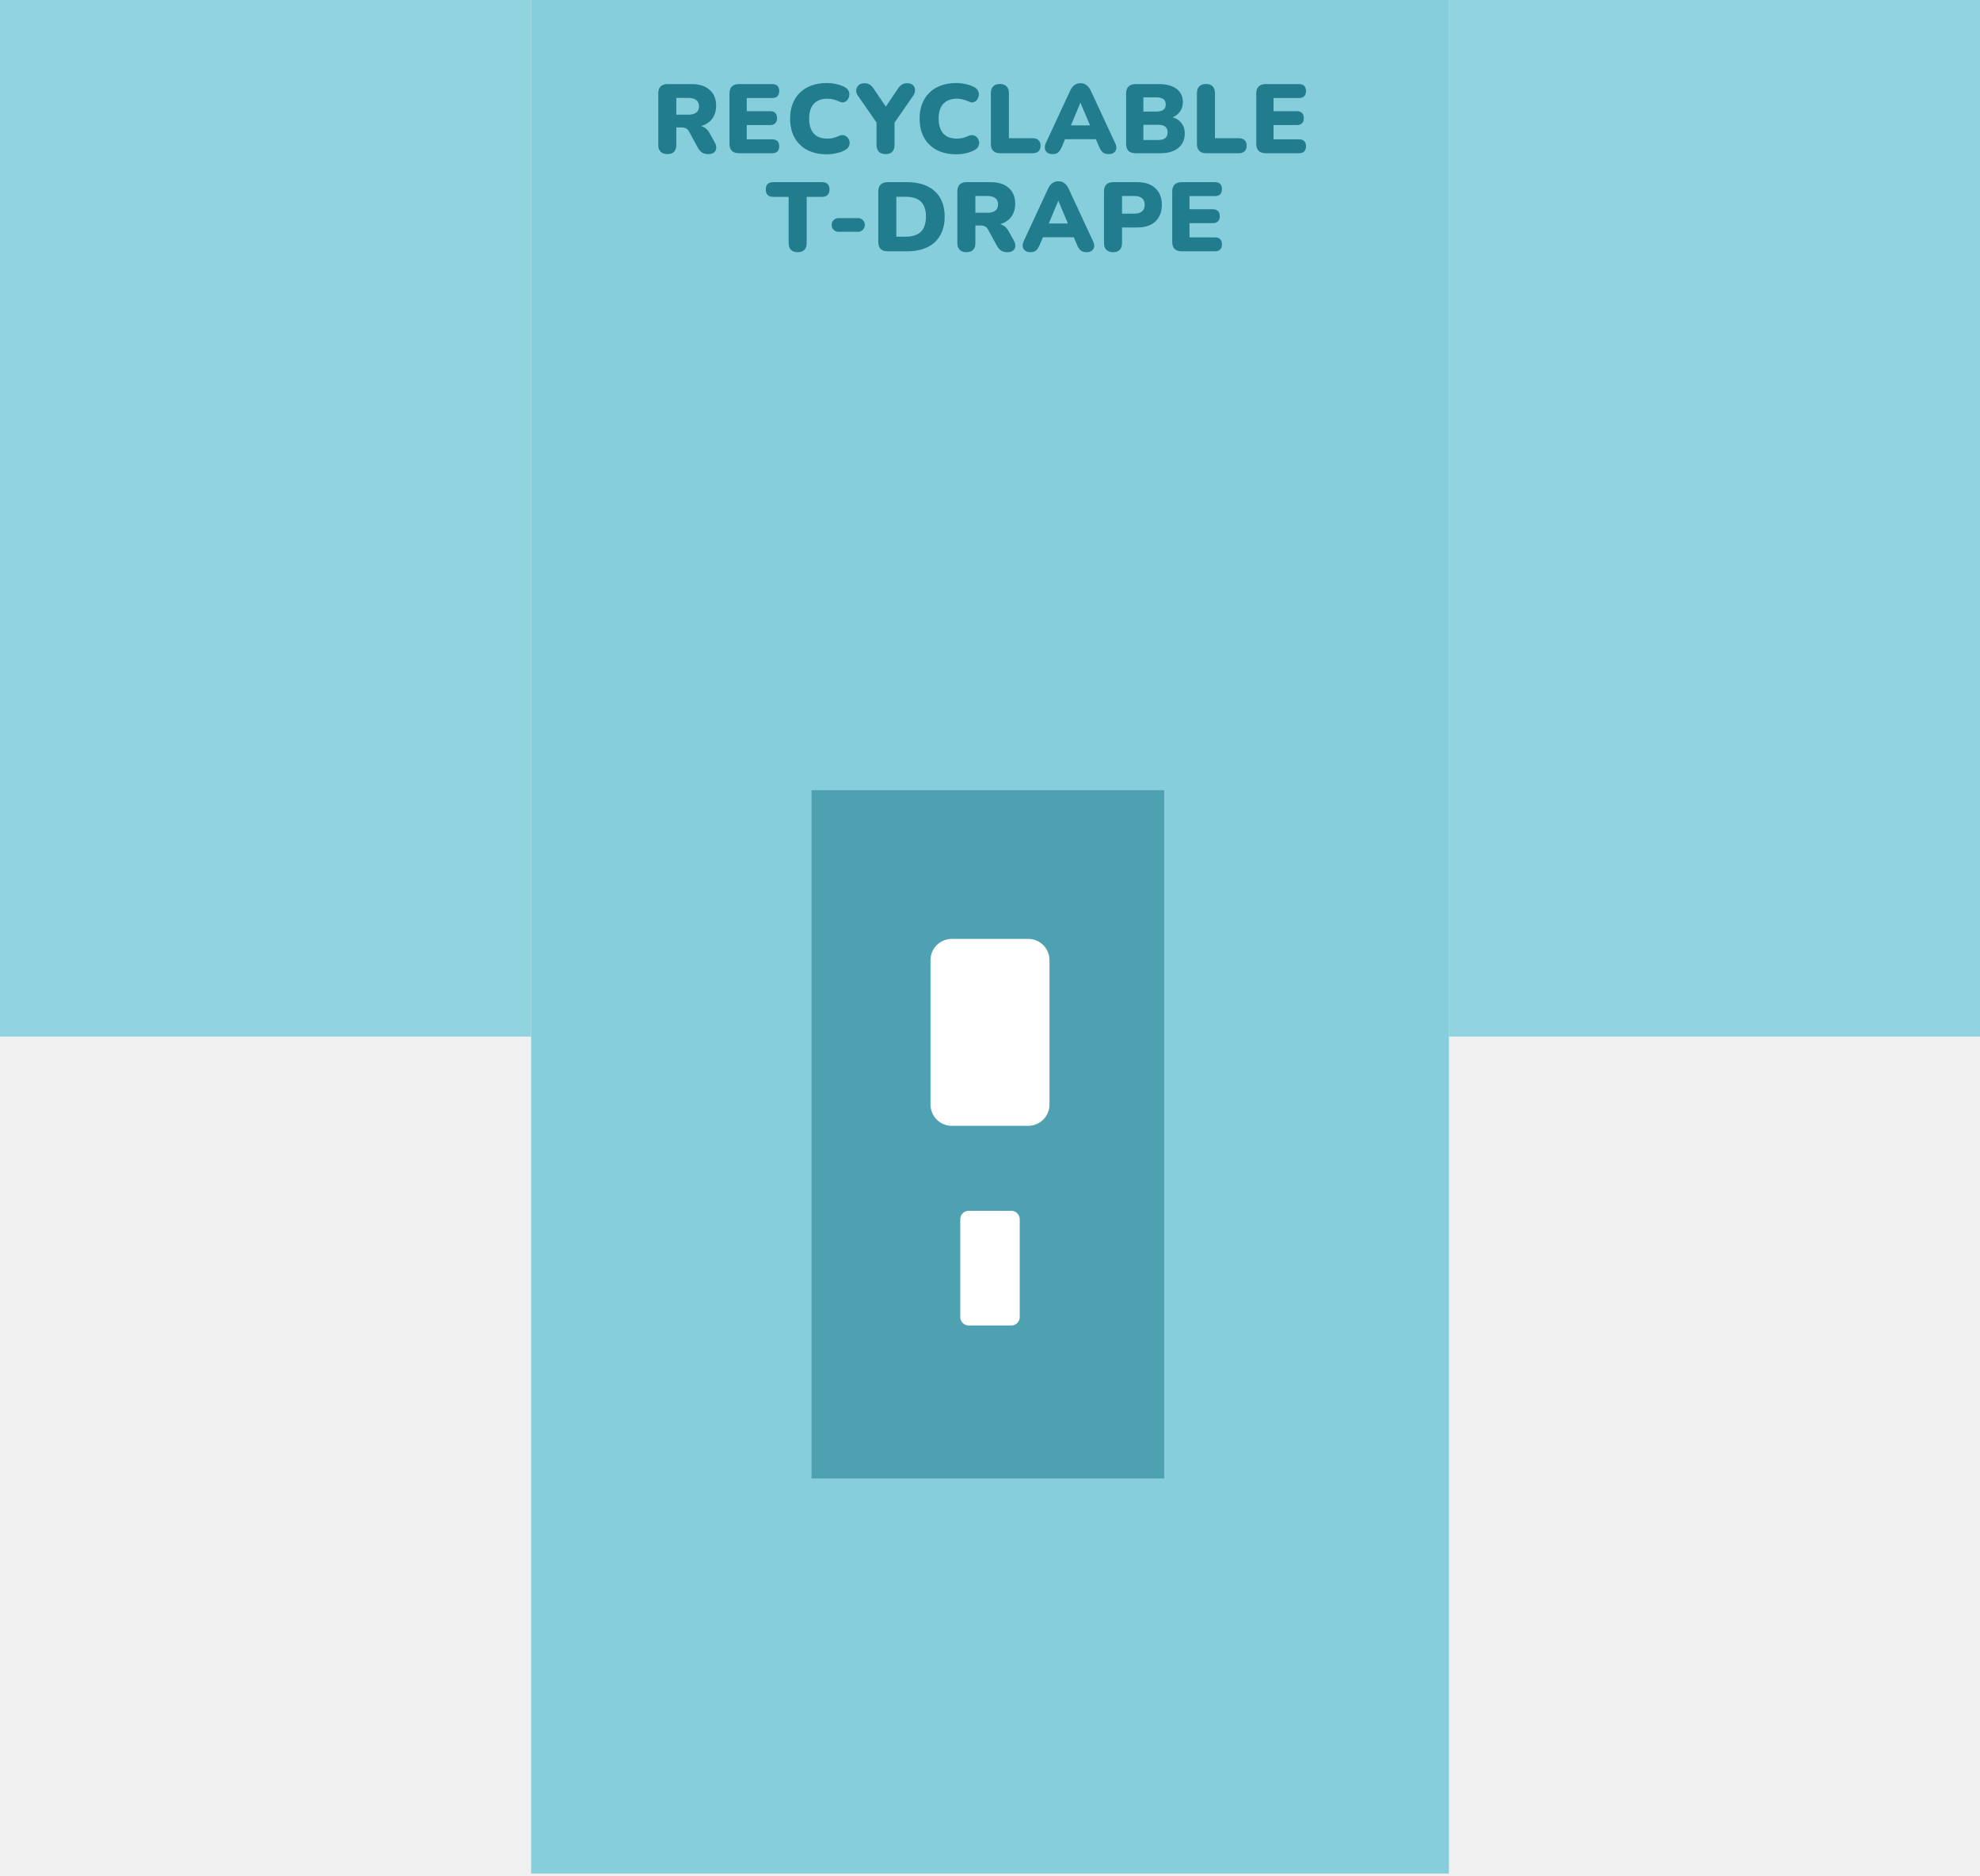
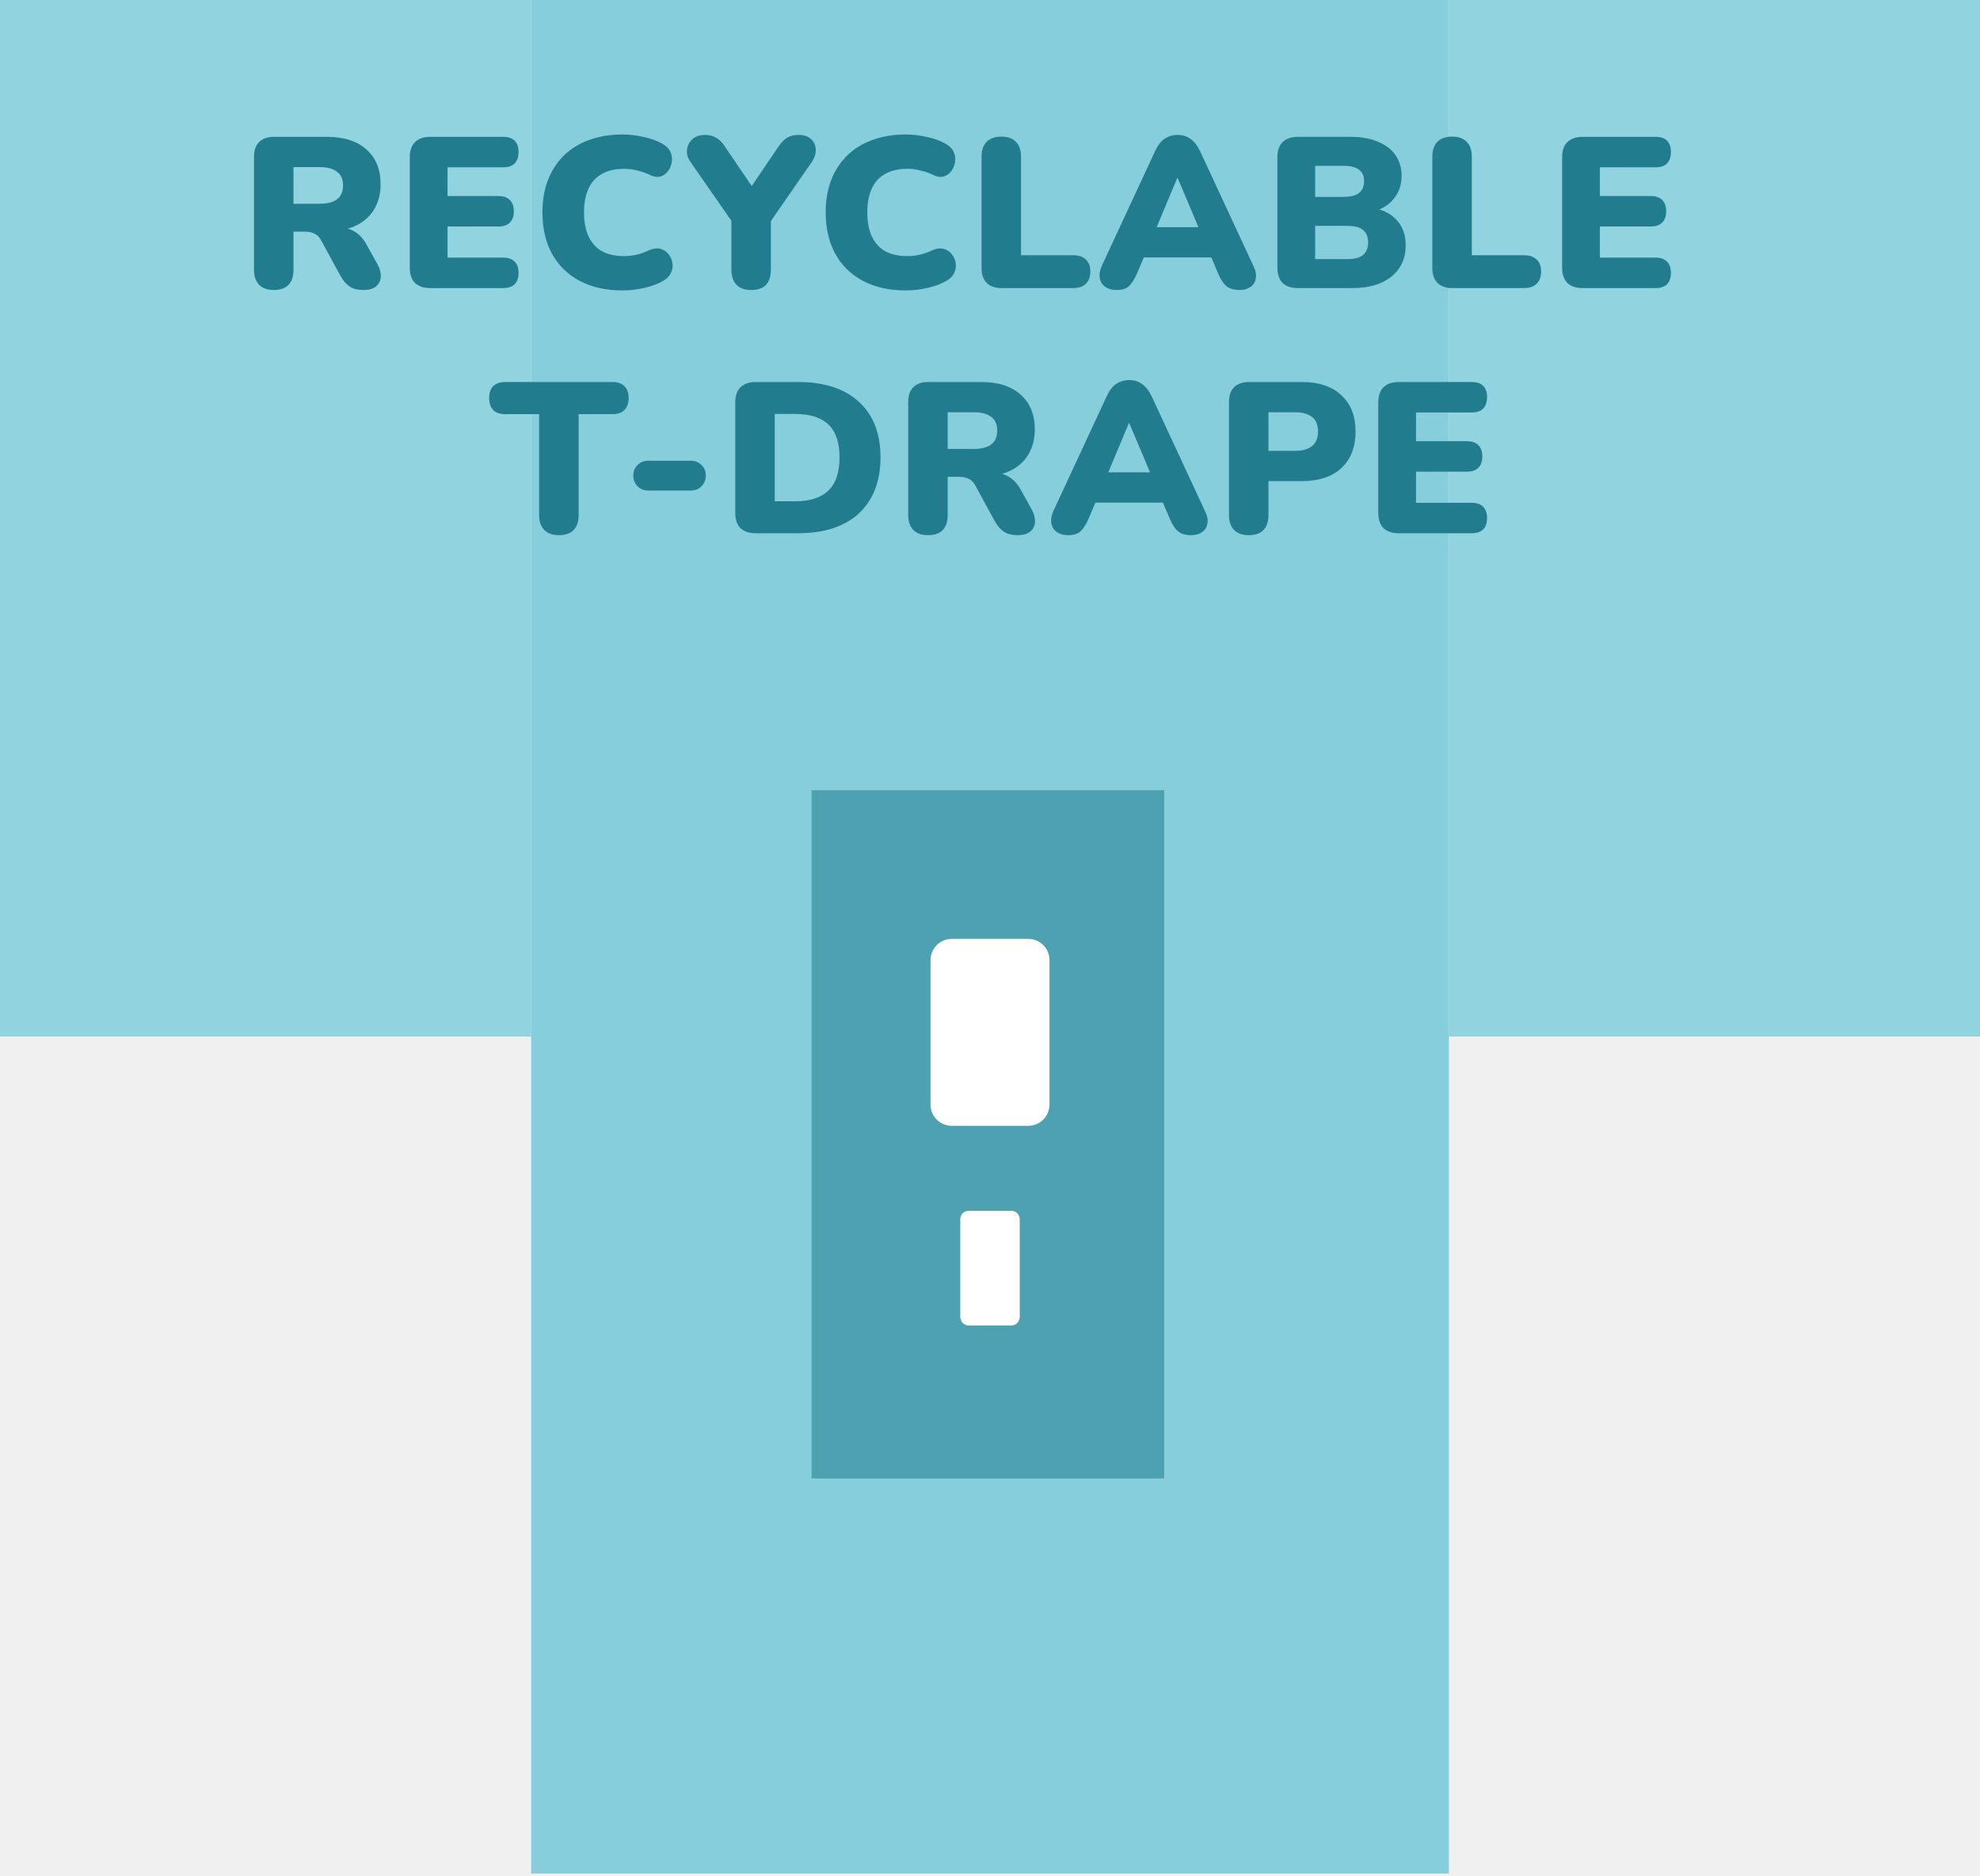
<svg xmlns="http://www.w3.org/2000/svg" width="323" height="306" viewBox="0 0 323 306" fill="none">
  <rect width="86.642" height="169.124" fill="#92D3E0" />
  <rect x="236.358" width="86.642" height="169.124" fill="#92D3E0" />
  <rect x="86.642" width="149.717" height="305.672" fill="#86CEDB" />
  <rect x="132.388" y="128.923" width="57.53" height="112.288" fill="#4EA1B1" />
  <rect x="151.796" y="153.182" width="19.408" height="30.498" rx="3.466" fill="white" />
  <rect x="156.648" y="197.543" width="9.704" height="18.715" rx="1.386" fill="white" />
-   <path d="M108.857 25.144C108.388 25.144 108.025 25.016 107.769 24.76C107.513 24.493 107.385 24.125 107.385 23.656V15.208C107.385 14.728 107.513 14.36 107.769 14.104C108.036 13.848 108.404 13.72 108.873 13.72H112.809C114.089 13.72 115.076 14.035 115.769 14.664C116.473 15.283 116.825 16.147 116.825 17.256C116.825 17.971 116.665 18.595 116.345 19.128C116.036 19.651 115.582 20.056 114.985 20.344C114.398 20.621 113.673 20.76 112.809 20.76L112.937 20.472H113.705C114.164 20.472 114.569 20.584 114.921 20.808C115.273 21.021 115.566 21.352 115.801 21.8L116.601 23.24C116.772 23.549 116.852 23.853 116.841 24.152C116.83 24.44 116.713 24.68 116.489 24.872C116.276 25.053 115.961 25.144 115.545 25.144C115.129 25.144 114.788 25.059 114.521 24.888C114.265 24.717 114.036 24.451 113.833 24.088L112.377 21.416C112.249 21.181 112.084 21.021 111.881 20.936C111.689 20.84 111.465 20.792 111.209 20.792H110.329V23.656C110.329 24.125 110.206 24.493 109.961 24.76C109.716 25.016 109.348 25.144 108.857 25.144ZM110.329 18.712H112.281C112.846 18.712 113.278 18.6 113.577 18.376C113.876 18.152 114.025 17.805 114.025 17.336C114.025 16.888 113.876 16.552 113.577 16.328C113.278 16.093 112.846 15.976 112.281 15.976H110.329V18.712ZM120.538 25C120.036 25 119.652 24.872 119.386 24.616C119.13 24.349 119.002 23.971 119.002 23.48V15.24C119.002 14.749 119.13 14.376 119.386 14.12C119.652 13.853 120.036 13.72 120.538 13.72H125.962C126.346 13.72 126.634 13.816 126.826 14.008C127.018 14.2 127.114 14.477 127.114 14.84C127.114 15.213 127.018 15.501 126.826 15.704C126.634 15.896 126.346 15.992 125.962 15.992H121.818V18.136H125.61C125.983 18.136 126.266 18.232 126.458 18.424C126.66 18.616 126.762 18.899 126.762 19.272C126.762 19.645 126.66 19.928 126.458 20.12C126.266 20.312 125.983 20.408 125.61 20.408H121.818V22.728H125.962C126.346 22.728 126.634 22.829 126.826 23.032C127.018 23.224 127.114 23.501 127.114 23.864C127.114 24.237 127.018 24.52 126.826 24.712C126.634 24.904 126.346 25 125.962 25H120.538ZM134.877 25.176C133.629 25.176 132.557 24.936 131.661 24.456C130.765 23.976 130.077 23.299 129.597 22.424C129.128 21.549 128.893 20.525 128.893 19.352C128.893 18.477 129.027 17.683 129.293 16.968C129.571 16.253 129.965 15.64 130.477 15.128C131 14.616 131.629 14.227 132.365 13.96C133.112 13.683 133.949 13.544 134.877 13.544C135.368 13.544 135.875 13.603 136.397 13.72C136.931 13.827 137.4 13.992 137.805 14.216C138.104 14.376 138.312 14.579 138.429 14.824C138.547 15.069 138.584 15.32 138.541 15.576C138.509 15.832 138.419 16.061 138.269 16.264C138.12 16.467 137.928 16.605 137.693 16.68C137.459 16.744 137.203 16.707 136.925 16.568C136.605 16.419 136.285 16.307 135.965 16.232C135.656 16.147 135.331 16.104 134.989 16.104C134.328 16.104 133.773 16.232 133.325 16.488C132.888 16.733 132.557 17.096 132.333 17.576C132.109 18.056 131.997 18.648 131.997 19.352C131.997 20.056 132.109 20.653 132.333 21.144C132.557 21.624 132.888 21.992 133.325 22.248C133.773 22.493 134.328 22.616 134.989 22.616C135.267 22.616 135.565 22.584 135.885 22.52C136.205 22.445 136.52 22.333 136.829 22.184C137.149 22.045 137.432 22.008 137.677 22.072C137.933 22.136 138.136 22.264 138.285 22.456C138.445 22.648 138.547 22.872 138.589 23.128C138.632 23.373 138.595 23.619 138.477 23.864C138.371 24.109 138.179 24.307 137.901 24.456C137.528 24.68 137.064 24.856 136.509 24.984C135.965 25.112 135.421 25.176 134.877 25.176ZM144.457 25.144C143.988 25.144 143.625 25.016 143.369 24.76C143.113 24.493 142.985 24.115 142.985 23.624V19.24L143.593 20.856L139.913 15.56C139.732 15.304 139.652 15.021 139.673 14.712C139.705 14.392 139.833 14.125 140.057 13.912C140.292 13.688 140.623 13.576 141.049 13.576C141.348 13.576 141.62 13.651 141.865 13.8C142.111 13.939 142.34 14.179 142.553 14.52L144.793 17.816H144.217L146.457 14.504C146.681 14.163 146.911 13.923 147.145 13.784C147.38 13.645 147.657 13.576 147.977 13.576C148.383 13.576 148.697 13.677 148.921 13.88C149.145 14.083 149.263 14.339 149.273 14.648C149.295 14.957 149.199 15.272 148.985 15.592L145.337 20.856L145.929 19.24V23.624C145.929 24.637 145.439 25.144 144.457 25.144ZM156.002 25.176C154.754 25.176 153.682 24.936 152.786 24.456C151.89 23.976 151.202 23.299 150.722 22.424C150.252 21.549 150.018 20.525 150.018 19.352C150.018 18.477 150.151 17.683 150.418 16.968C150.695 16.253 151.09 15.64 151.602 15.128C152.124 14.616 152.754 14.227 153.49 13.96C154.236 13.683 155.074 13.544 156.002 13.544C156.492 13.544 156.999 13.603 157.522 13.72C158.055 13.827 158.524 13.992 158.93 14.216C159.228 14.376 159.436 14.579 159.554 14.824C159.671 15.069 159.708 15.32 159.666 15.576C159.634 15.832 159.543 16.061 159.394 16.264C159.244 16.467 159.052 16.605 158.818 16.68C158.583 16.744 158.327 16.707 158.05 16.568C157.73 16.419 157.41 16.307 157.09 16.232C156.78 16.147 156.455 16.104 156.114 16.104C155.452 16.104 154.898 16.232 154.45 16.488C154.012 16.733 153.682 17.096 153.458 17.576C153.234 18.056 153.122 18.648 153.122 19.352C153.122 20.056 153.234 20.653 153.458 21.144C153.682 21.624 154.012 21.992 154.45 22.248C154.898 22.493 155.452 22.616 156.114 22.616C156.391 22.616 156.69 22.584 157.01 22.52C157.33 22.445 157.644 22.333 157.954 22.184C158.274 22.045 158.556 22.008 158.802 22.072C159.058 22.136 159.26 22.264 159.41 22.456C159.57 22.648 159.671 22.872 159.714 23.128C159.756 23.373 159.719 23.619 159.602 23.864C159.495 24.109 159.303 24.307 159.026 24.456C158.652 24.68 158.188 24.856 157.634 24.984C157.09 25.112 156.546 25.176 156.002 25.176ZM163.129 25C162.66 25 162.292 24.872 162.025 24.616C161.769 24.349 161.641 23.981 161.641 23.512V15.192C161.641 14.712 161.769 14.344 162.025 14.088C162.281 13.832 162.644 13.704 163.113 13.704C163.593 13.704 163.956 13.832 164.201 14.088C164.457 14.344 164.585 14.712 164.585 15.192V22.552H168.489C168.895 22.552 169.204 22.659 169.417 22.872C169.641 23.075 169.753 23.373 169.753 23.768C169.753 24.163 169.641 24.467 169.417 24.68C169.204 24.893 168.895 25 168.489 25H163.129ZM171.708 25.144C171.377 25.144 171.1 25.069 170.876 24.92C170.652 24.76 170.513 24.547 170.46 24.28C170.407 24.003 170.455 23.693 170.604 23.352L174.588 14.776C174.78 14.36 175.015 14.056 175.292 13.864C175.58 13.672 175.905 13.576 176.268 13.576C176.631 13.576 176.945 13.672 177.212 13.864C177.489 14.056 177.729 14.36 177.932 14.776L181.916 23.352C182.087 23.693 182.145 24.003 182.092 24.28C182.049 24.557 181.916 24.771 181.692 24.92C181.479 25.069 181.212 25.144 180.892 25.144C180.465 25.144 180.135 25.048 179.9 24.856C179.676 24.664 179.473 24.355 179.292 23.928L178.428 21.896L179.548 22.712H172.956L174.092 21.896L173.228 23.928C173.036 24.355 172.839 24.664 172.636 24.856C172.433 25.048 172.124 25.144 171.708 25.144ZM176.236 16.792L174.38 21.224L173.932 20.456H178.588L178.14 21.224L176.268 16.792H176.236ZM185.239 25C184.738 25 184.354 24.872 184.087 24.616C183.831 24.349 183.703 23.971 183.703 23.48V15.24C183.703 14.749 183.831 14.376 184.087 14.12C184.354 13.853 184.738 13.72 185.239 13.72H189.143C189.954 13.72 190.642 13.843 191.207 14.088C191.783 14.323 192.22 14.659 192.519 15.096C192.818 15.533 192.967 16.045 192.967 16.632C192.967 17.293 192.775 17.859 192.391 18.328C192.018 18.797 191.506 19.117 190.855 19.288V19.032C191.623 19.171 192.215 19.48 192.631 19.96C193.058 20.44 193.271 21.053 193.271 21.8C193.271 22.792 192.914 23.576 192.199 24.152C191.495 24.717 190.53 25 189.303 25H185.239ZM186.519 22.84H188.903C189.447 22.84 189.842 22.739 190.087 22.536C190.343 22.323 190.471 22.008 190.471 21.592C190.471 21.176 190.343 20.867 190.087 20.664C189.842 20.461 189.447 20.36 188.903 20.36H186.519V22.84ZM186.519 18.2H188.615C189.148 18.2 189.538 18.104 189.783 17.912C190.039 17.72 190.167 17.427 190.167 17.032C190.167 16.637 190.039 16.349 189.783 16.168C189.538 15.976 189.148 15.88 188.615 15.88H186.519V18.2ZM196.745 25C196.276 25 195.908 24.872 195.641 24.616C195.385 24.349 195.257 23.981 195.257 23.512V15.192C195.257 14.712 195.385 14.344 195.641 14.088C195.897 13.832 196.26 13.704 196.729 13.704C197.209 13.704 197.572 13.832 197.817 14.088C198.073 14.344 198.201 14.712 198.201 15.192V22.552H202.105C202.511 22.552 202.82 22.659 203.033 22.872C203.257 23.075 203.369 23.373 203.369 23.768C203.369 24.163 203.257 24.467 203.033 24.68C202.82 24.893 202.511 25 202.105 25H196.745ZM206.473 25C205.971 25 205.587 24.872 205.321 24.616C205.065 24.349 204.937 23.971 204.937 23.48V15.24C204.937 14.749 205.065 14.376 205.321 14.12C205.587 13.853 205.971 13.72 206.473 13.72H211.897C212.281 13.72 212.569 13.816 212.761 14.008C212.953 14.2 213.049 14.477 213.049 14.84C213.049 15.213 212.953 15.501 212.761 15.704C212.569 15.896 212.281 15.992 211.897 15.992H207.753V18.136H211.545C211.918 18.136 212.201 18.232 212.393 18.424C212.595 18.616 212.697 18.899 212.697 19.272C212.697 19.645 212.595 19.928 212.393 20.12C212.201 20.312 211.918 20.408 211.545 20.408H207.753V22.728H211.897C212.281 22.728 212.569 22.829 212.761 23.032C212.953 23.224 213.049 23.501 213.049 23.864C213.049 24.237 212.953 24.52 212.761 24.712C212.569 24.904 212.281 25 211.897 25H206.473ZM130.122 41.144C129.652 41.144 129.29 41.016 129.034 40.76C128.778 40.493 128.65 40.125 128.65 39.656V32.12H126.138C125.743 32.12 125.439 32.019 125.226 31.816C125.023 31.603 124.922 31.304 124.922 30.92C124.922 30.525 125.023 30.227 125.226 30.024C125.439 29.821 125.743 29.72 126.138 29.72H134.106C134.5 29.72 134.799 29.821 135.002 30.024C135.215 30.227 135.322 30.525 135.322 30.92C135.322 31.304 135.215 31.603 135.002 31.816C134.799 32.019 134.5 32.12 134.106 32.12H131.594V39.656C131.594 40.125 131.471 40.493 131.226 40.76C130.98 41.016 130.612 41.144 130.122 41.144ZM136.789 37.816C136.469 37.816 136.203 37.709 135.989 37.496C135.776 37.283 135.669 37.016 135.669 36.696C135.669 36.376 135.776 36.115 135.989 35.912C136.203 35.699 136.469 35.592 136.789 35.592H139.957C140.277 35.592 140.544 35.699 140.757 35.912C140.971 36.115 141.077 36.376 141.077 36.696C141.077 37.016 140.971 37.283 140.757 37.496C140.544 37.709 140.277 37.816 139.957 37.816H136.789ZM144.81 41C144.309 41 143.925 40.872 143.658 40.616C143.402 40.349 143.274 39.971 143.274 39.48V31.24C143.274 30.749 143.402 30.376 143.658 30.12C143.925 29.853 144.309 29.72 144.81 29.72H147.946C149.909 29.72 151.424 30.211 152.49 31.192C153.568 32.173 154.106 33.56 154.106 35.352C154.106 36.248 153.968 37.048 153.69 37.752C153.413 38.445 153.013 39.037 152.49 39.528C151.968 40.008 151.322 40.376 150.554 40.632C149.797 40.877 148.928 41 147.946 41H144.81ZM146.218 38.616H147.754C148.32 38.616 148.805 38.547 149.21 38.408C149.626 38.269 149.968 38.067 150.234 37.8C150.512 37.533 150.714 37.197 150.842 36.792C150.981 36.387 151.05 35.907 151.05 35.352C151.05 34.243 150.778 33.427 150.234 32.904C149.69 32.371 148.864 32.104 147.754 32.104H146.218V38.616ZM157.644 41.144C157.175 41.144 156.812 41.016 156.556 40.76C156.3 40.493 156.172 40.125 156.172 39.656V31.208C156.172 30.728 156.3 30.36 156.556 30.104C156.823 29.848 157.191 29.72 157.66 29.72H161.596C162.876 29.72 163.863 30.035 164.556 30.664C165.26 31.283 165.612 32.147 165.612 33.256C165.612 33.971 165.452 34.595 165.132 35.128C164.823 35.651 164.37 36.056 163.772 36.344C163.186 36.621 162.46 36.76 161.596 36.76L161.724 36.472H162.492C162.951 36.472 163.356 36.584 163.708 36.808C164.06 37.021 164.354 37.352 164.588 37.8L165.388 39.24C165.559 39.549 165.639 39.853 165.628 40.152C165.618 40.44 165.5 40.68 165.276 40.872C165.063 41.053 164.748 41.144 164.332 41.144C163.916 41.144 163.575 41.059 163.308 40.888C163.052 40.717 162.823 40.451 162.62 40.088L161.164 37.416C161.036 37.181 160.871 37.021 160.668 36.936C160.476 36.84 160.252 36.792 159.996 36.792H159.116V39.656C159.116 40.125 158.994 40.493 158.748 40.76C158.503 41.016 158.135 41.144 157.644 41.144ZM159.116 34.712H161.068C161.634 34.712 162.066 34.6 162.364 34.376C162.663 34.152 162.812 33.805 162.812 33.336C162.812 32.888 162.663 32.552 162.364 32.328C162.066 32.093 161.634 31.976 161.068 31.976H159.116V34.712ZM168.099 41.144C167.768 41.144 167.491 41.069 167.267 40.92C167.043 40.76 166.904 40.547 166.851 40.28C166.797 40.003 166.845 39.693 166.995 39.352L170.979 30.776C171.171 30.36 171.405 30.056 171.683 29.864C171.971 29.672 172.296 29.576 172.659 29.576C173.021 29.576 173.336 29.672 173.603 29.864C173.88 30.056 174.12 30.36 174.323 30.776L178.307 39.352C178.477 39.693 178.536 40.003 178.483 40.28C178.44 40.557 178.307 40.771 178.083 40.92C177.869 41.069 177.603 41.144 177.283 41.144C176.856 41.144 176.525 41.048 176.291 40.856C176.067 40.664 175.864 40.355 175.683 39.928L174.819 37.896L175.939 38.712H169.347L170.483 37.896L169.619 39.928C169.427 40.355 169.229 40.664 169.027 40.856C168.824 41.048 168.515 41.144 168.099 41.144ZM172.627 32.792L170.771 37.224L170.323 36.456H174.979L174.531 37.224L172.659 32.792H172.627ZM181.566 41.144C181.096 41.144 180.734 41.016 180.478 40.76C180.222 40.493 180.094 40.125 180.094 39.656V31.208C180.094 30.728 180.222 30.36 180.478 30.104C180.744 29.848 181.112 29.72 181.582 29.72H185.518C186.798 29.72 187.784 30.051 188.478 30.712C189.182 31.363 189.534 32.264 189.534 33.416C189.534 34.568 189.182 35.475 188.478 36.136C187.784 36.787 186.798 37.112 185.518 37.112H183.038V39.656C183.038 40.125 182.915 40.493 182.67 40.76C182.424 41.016 182.056 41.144 181.566 41.144ZM183.038 34.856H185.006C185.56 34.856 185.987 34.739 186.286 34.504C186.584 34.259 186.734 33.896 186.734 33.416C186.734 32.925 186.584 32.563 186.286 32.328C185.987 32.093 185.56 31.976 185.006 31.976H183.038V34.856ZM192.762 41C192.261 41 191.877 40.872 191.61 40.616C191.354 40.349 191.226 39.971 191.226 39.48V31.24C191.226 30.749 191.354 30.376 191.61 30.12C191.877 29.853 192.261 29.72 192.762 29.72H198.186C198.57 29.72 198.858 29.816 199.05 30.008C199.242 30.2 199.338 30.477 199.338 30.84C199.338 31.213 199.242 31.501 199.05 31.704C198.858 31.896 198.57 31.992 198.186 31.992H194.042V34.136H197.834C198.208 34.136 198.49 34.232 198.682 34.424C198.885 34.616 198.986 34.899 198.986 35.272C198.986 35.645 198.885 35.928 198.682 36.12C198.49 36.312 198.208 36.408 197.834 36.408H194.042V38.728H198.186C198.57 38.728 198.858 38.829 199.05 39.032C199.242 39.224 199.338 39.501 199.338 39.864C199.338 40.237 199.242 40.52 199.05 40.712C198.858 40.904 198.57 41 198.186 41H192.762Z" fill="#217D8D" />
+   <path d="M44.656 47.315C43.629 47.315 42.836 47.035 42.276 46.475C41.716 45.892 41.436 45.087 41.436 44.06V25.58C41.436 24.53 41.716 23.725 42.276 23.165C42.859 22.605 43.664 22.325 44.691 22.325H53.301C56.101 22.325 58.259 23.013 59.776 24.39C61.316 25.743 62.086 27.633 62.086 30.06C62.086 31.623 61.736 32.988 61.036 34.155C60.359 35.298 59.367 36.185 58.061 36.815C56.778 37.422 55.191 37.725 53.301 37.725L53.581 37.095H55.261C56.264 37.095 57.151 37.34 57.921 37.83C58.691 38.297 59.333 39.02 59.846 40L61.596 43.15C61.969 43.827 62.144 44.492 62.121 45.145C62.097 45.775 61.841 46.3 61.351 46.72C60.884 47.117 60.196 47.315 59.286 47.315C58.376 47.315 57.629 47.128 57.046 46.755C56.486 46.382 55.984 45.798 55.541 45.005L52.356 39.16C52.076 38.647 51.714 38.297 51.271 38.11C50.851 37.9 50.361 37.795 49.801 37.795H47.876V44.06C47.876 45.087 47.608 45.892 47.071 46.475C46.534 47.035 45.729 47.315 44.656 47.315ZM47.876 33.245H52.146C53.383 33.245 54.328 33 54.981 32.51C55.634 32.02 55.961 31.262 55.961 30.235C55.961 29.255 55.634 28.52 54.981 28.03C54.328 27.517 53.383 27.26 52.146 27.26H47.876V33.245ZM70.208 47C69.111 47 68.271 46.72 67.688 46.16C67.128 45.577 66.848 44.748 66.848 43.675V25.65C66.848 24.577 67.128 23.76 67.688 23.2C68.271 22.617 69.111 22.325 70.208 22.325H82.073C82.913 22.325 83.543 22.535 83.963 22.955C84.383 23.375 84.593 23.982 84.593 24.775C84.593 25.592 84.383 26.222 83.963 26.665C83.543 27.085 82.913 27.295 82.073 27.295H73.008V31.985H81.303C82.119 31.985 82.738 32.195 83.158 32.615C83.601 33.035 83.823 33.653 83.823 34.47C83.823 35.287 83.601 35.905 83.158 36.325C82.738 36.745 82.119 36.955 81.303 36.955H73.008V42.03H82.073C82.913 42.03 83.543 42.252 83.963 42.695C84.383 43.115 84.593 43.722 84.593 44.515C84.593 45.332 84.383 45.95 83.963 46.37C83.543 46.79 82.913 47 82.073 47H70.208ZM101.575 47.385C98.845 47.385 96.5 46.86 94.54 45.81C92.58 44.76 91.075 43.278 90.025 41.365C88.998 39.452 88.485 37.212 88.485 34.645C88.485 32.732 88.777 30.993 89.36 29.43C89.967 27.867 90.83 26.525 91.95 25.405C93.093 24.285 94.47 23.433 96.08 22.85C97.713 22.243 99.545 21.94 101.575 21.94C102.648 21.94 103.757 22.068 104.9 22.325C106.067 22.558 107.093 22.92 107.98 23.41C108.633 23.76 109.088 24.203 109.345 24.74C109.602 25.277 109.683 25.825 109.59 26.385C109.52 26.945 109.322 27.447 108.995 27.89C108.668 28.333 108.248 28.637 107.735 28.8C107.222 28.94 106.662 28.858 106.055 28.555C105.355 28.228 104.655 27.983 103.955 27.82C103.278 27.633 102.567 27.54 101.82 27.54C100.373 27.54 99.16 27.82 98.18 28.38C97.223 28.917 96.5 29.71 96.01 30.76C95.52 31.81 95.275 33.105 95.275 34.645C95.275 36.185 95.52 37.492 96.01 38.565C96.5 39.615 97.223 40.42 98.18 40.98C99.16 41.517 100.373 41.785 101.82 41.785C102.427 41.785 103.08 41.715 103.78 41.575C104.48 41.412 105.168 41.167 105.845 40.84C106.545 40.537 107.163 40.455 107.7 40.595C108.26 40.735 108.703 41.015 109.03 41.435C109.38 41.855 109.602 42.345 109.695 42.905C109.788 43.442 109.707 43.978 109.45 44.515C109.217 45.052 108.797 45.483 108.19 45.81C107.373 46.3 106.358 46.685 105.145 46.965C103.955 47.245 102.765 47.385 101.575 47.385ZM122.532 47.315C121.505 47.315 120.712 47.035 120.152 46.475C119.592 45.892 119.312 45.063 119.312 43.99V34.4L120.642 37.935L112.592 26.35C112.195 25.79 112.02 25.172 112.067 24.495C112.137 23.795 112.417 23.212 112.907 22.745C113.42 22.255 114.143 22.01 115.077 22.01C115.73 22.01 116.325 22.173 116.862 22.5C117.398 22.803 117.9 23.328 118.367 24.075L123.267 31.285H122.007L126.907 24.04C127.397 23.293 127.898 22.768 128.412 22.465C128.925 22.162 129.532 22.01 130.232 22.01C131.118 22.01 131.807 22.232 132.297 22.675C132.787 23.118 133.043 23.678 133.067 24.355C133.113 25.032 132.903 25.72 132.437 26.42L124.457 37.935L125.752 34.4V43.99C125.752 46.207 124.678 47.315 122.532 47.315ZM147.785 47.385C145.055 47.385 142.71 46.86 140.75 45.81C138.79 44.76 137.285 43.278 136.235 41.365C135.208 39.452 134.695 37.212 134.695 34.645C134.695 32.732 134.986 30.993 135.57 29.43C136.176 27.867 137.04 26.525 138.16 25.405C139.303 24.285 140.68 23.433 142.29 22.85C143.923 22.243 145.755 21.94 147.785 21.94C148.858 21.94 149.966 22.068 151.11 22.325C152.276 22.558 153.303 22.92 154.19 23.41C154.843 23.76 155.298 24.203 155.555 24.74C155.811 25.277 155.893 25.825 155.8 26.385C155.73 26.945 155.531 27.447 155.205 27.89C154.878 28.333 154.458 28.637 153.945 28.8C153.431 28.94 152.871 28.858 152.265 28.555C151.565 28.228 150.865 27.983 150.165 27.82C149.488 27.633 148.776 27.54 148.03 27.54C146.583 27.54 145.37 27.82 144.39 28.38C143.433 28.917 142.71 29.71 142.22 30.76C141.73 31.81 141.485 33.105 141.485 34.645C141.485 36.185 141.73 37.492 142.22 38.565C142.71 39.615 143.433 40.42 144.39 40.98C145.37 41.517 146.583 41.785 148.03 41.785C148.636 41.785 149.29 41.715 149.99 41.575C150.69 41.412 151.378 41.167 152.055 40.84C152.755 40.537 153.373 40.455 153.91 40.595C154.47 40.735 154.913 41.015 155.24 41.435C155.59 41.855 155.811 42.345 155.905 42.905C155.998 43.442 155.916 43.978 155.66 44.515C155.426 45.052 155.006 45.483 154.4 45.81C153.583 46.3 152.568 46.685 151.355 46.965C150.165 47.245 148.975 47.385 147.785 47.385ZM163.376 47C162.35 47 161.545 46.72 160.961 46.16C160.401 45.577 160.121 44.772 160.121 43.745V25.545C160.121 24.495 160.401 23.69 160.961 23.13C161.521 22.57 162.315 22.29 163.341 22.29C164.391 22.29 165.185 22.57 165.721 23.13C166.281 23.69 166.561 24.495 166.561 25.545V41.645H175.101C175.988 41.645 176.665 41.878 177.131 42.345C177.621 42.788 177.866 43.442 177.866 44.305C177.866 45.168 177.621 45.833 177.131 46.3C176.665 46.767 175.988 47 175.101 47H163.376ZM182.142 47.315C181.419 47.315 180.812 47.152 180.322 46.825C179.832 46.475 179.529 46.008 179.412 45.425C179.296 44.818 179.401 44.142 179.727 43.395L188.442 24.635C188.862 23.725 189.376 23.06 189.982 22.64C190.612 22.22 191.324 22.01 192.117 22.01C192.911 22.01 193.599 22.22 194.182 22.64C194.789 23.06 195.314 23.725 195.757 24.635L204.472 43.395C204.846 44.142 204.974 44.818 204.857 45.425C204.764 46.032 204.472 46.498 203.982 46.825C203.516 47.152 202.932 47.315 202.232 47.315C201.299 47.315 200.576 47.105 200.062 46.685C199.572 46.265 199.129 45.588 198.732 44.655L196.842 40.21L199.292 41.995H184.872L187.357 40.21L185.467 44.655C185.047 45.588 184.616 46.265 184.172 46.685C183.729 47.105 183.052 47.315 182.142 47.315ZM192.047 29.045L187.987 38.74L187.007 37.06H197.192L196.212 38.74L192.117 29.045H192.047ZM211.742 47C210.645 47 209.805 46.72 209.222 46.16C208.662 45.577 208.382 44.748 208.382 43.675V25.65C208.382 24.577 208.662 23.76 209.222 23.2C209.805 22.617 210.645 22.325 211.742 22.325H220.282C222.055 22.325 223.56 22.593 224.797 23.13C226.057 23.643 227.013 24.378 227.667 25.335C228.32 26.292 228.647 27.412 228.647 28.695C228.647 30.142 228.227 31.378 227.387 32.405C226.57 33.432 225.45 34.132 224.027 34.505V33.945C225.707 34.248 227.002 34.925 227.912 35.975C228.845 37.025 229.312 38.367 229.312 40C229.312 42.17 228.53 43.885 226.967 45.145C225.427 46.382 223.315 47 220.632 47H211.742ZM214.542 42.275H219.757C220.947 42.275 221.81 42.053 222.347 41.61C222.907 41.143 223.187 40.455 223.187 39.545C223.187 38.635 222.907 37.958 222.347 37.515C221.81 37.072 220.947 36.85 219.757 36.85H214.542V42.275ZM214.542 32.125H219.127C220.293 32.125 221.145 31.915 221.682 31.495C222.242 31.075 222.522 30.433 222.522 29.57C222.522 28.707 222.242 28.077 221.682 27.68C221.145 27.26 220.293 27.05 219.127 27.05H214.542V32.125ZM236.912 47C235.885 47 235.08 46.72 234.497 46.16C233.937 45.577 233.657 44.772 233.657 43.745V25.545C233.657 24.495 233.937 23.69 234.497 23.13C235.057 22.57 235.85 22.29 236.877 22.29C237.927 22.29 238.72 22.57 239.257 23.13C239.817 23.69 240.097 24.495 240.097 25.545V41.645H248.637C249.524 41.645 250.2 41.878 250.667 42.345C251.157 42.788 251.402 43.442 251.402 44.305C251.402 45.168 251.157 45.833 250.667 46.3C250.2 46.767 249.524 47 248.637 47H236.912ZM258.191 47C257.094 47 256.254 46.72 255.671 46.16C255.111 45.577 254.831 44.748 254.831 43.675V25.65C254.831 24.577 255.111 23.76 255.671 23.2C256.254 22.617 257.094 22.325 258.191 22.325H270.056C270.896 22.325 271.526 22.535 271.946 22.955C272.366 23.375 272.576 23.982 272.576 24.775C272.576 25.592 272.366 26.222 271.946 26.665C271.526 27.085 270.896 27.295 270.056 27.295H260.991V31.985H269.286C270.102 31.985 270.721 32.195 271.141 32.615C271.584 33.035 271.806 33.653 271.806 34.47C271.806 35.287 271.584 35.905 271.141 36.325C270.721 36.745 270.102 36.955 269.286 36.955H260.991V42.03H270.056C270.896 42.03 271.526 42.252 271.946 42.695C272.366 43.115 272.576 43.722 272.576 44.515C272.576 45.332 272.366 45.95 271.946 46.37C271.526 46.79 270.896 47 270.056 47H258.191ZM91.172 87.315C90.146 87.315 89.352 87.035 88.792 86.475C88.232 85.892 87.952 85.087 87.952 84.06V67.575H82.457C81.594 67.575 80.929 67.353 80.462 66.91C80.019 66.443 79.797 65.79 79.797 64.95C79.797 64.087 80.019 63.433 80.462 62.99C80.929 62.547 81.594 62.325 82.457 62.325H99.887C100.751 62.325 101.404 62.547 101.847 62.99C102.314 63.433 102.547 64.087 102.547 64.95C102.547 65.79 102.314 66.443 101.847 66.91C101.404 67.353 100.751 67.575 99.887 67.575H94.392V84.06C94.392 85.087 94.124 85.892 93.587 86.475C93.051 87.035 92.246 87.315 91.172 87.315ZM105.758 80.035C105.058 80.035 104.475 79.802 104.008 79.335C103.541 78.868 103.308 78.285 103.308 77.585C103.308 76.885 103.541 76.313 104.008 75.87C104.475 75.403 105.058 75.17 105.758 75.17H112.688C113.388 75.17 113.971 75.403 114.438 75.87C114.905 76.313 115.138 76.885 115.138 77.585C115.138 78.285 114.905 78.868 114.438 79.335C113.971 79.802 113.388 80.035 112.688 80.035H105.758ZM123.304 87C122.207 87 121.367 86.72 120.784 86.16C120.224 85.577 119.944 84.748 119.944 83.675V65.65C119.944 64.577 120.224 63.76 120.784 63.2C121.367 62.617 122.207 62.325 123.304 62.325H130.164C134.457 62.325 137.77 63.398 140.104 65.545C142.46 67.692 143.639 70.725 143.639 74.645C143.639 76.605 143.335 78.355 142.729 79.895C142.122 81.412 141.247 82.707 140.104 83.78C138.96 84.83 137.549 85.635 135.869 86.195C134.212 86.732 132.31 87 130.164 87H123.304ZM126.384 81.785H129.744C130.98 81.785 132.042 81.633 132.929 81.33C133.839 81.027 134.585 80.583 135.169 80C135.775 79.417 136.219 78.682 136.499 77.795C136.802 76.908 136.954 75.858 136.954 74.645C136.954 72.218 136.359 70.433 135.169 69.29C133.979 68.123 132.17 67.54 129.744 67.54H126.384V81.785ZM151.378 87.315C150.352 87.315 149.558 87.035 148.998 86.475C148.438 85.892 148.158 85.087 148.158 84.06V65.58C148.158 64.53 148.438 63.725 148.998 63.165C149.582 62.605 150.387 62.325 151.413 62.325H160.023C162.823 62.325 164.982 63.013 166.498 64.39C168.038 65.743 168.808 67.633 168.808 70.06C168.808 71.623 168.458 72.988 167.758 74.155C167.082 75.298 166.09 76.185 164.783 76.815C163.5 77.422 161.913 77.725 160.023 77.725L160.303 77.095H161.983C162.987 77.095 163.873 77.34 164.643 77.83C165.413 78.297 166.055 79.02 166.568 80L168.318 83.15C168.692 83.827 168.867 84.492 168.843 85.145C168.82 85.775 168.563 86.3 168.073 86.72C167.607 87.117 166.918 87.315 166.008 87.315C165.098 87.315 164.352 87.128 163.768 86.755C163.208 86.382 162.707 85.798 162.263 85.005L159.078 79.16C158.798 78.647 158.437 78.297 157.993 78.11C157.573 77.9 157.083 77.795 156.523 77.795H154.598V84.06C154.598 85.087 154.33 85.892 153.793 86.475C153.257 87.035 152.452 87.315 151.378 87.315ZM154.598 73.245H158.868C160.105 73.245 161.05 73 161.703 72.51C162.357 72.02 162.683 71.262 162.683 70.235C162.683 69.255 162.357 68.52 161.703 68.03C161.05 67.517 160.105 67.26 158.868 67.26H154.598V73.245ZM174.247 87.315C173.524 87.315 172.917 87.152 172.427 86.825C171.937 86.475 171.634 86.008 171.517 85.425C171.4 84.818 171.505 84.142 171.832 83.395L180.547 64.635C180.967 63.725 181.48 63.06 182.087 62.64C182.717 62.22 183.429 62.01 184.222 62.01C185.015 62.01 185.704 62.22 186.287 62.64C186.894 63.06 187.419 63.725 187.862 64.635L196.577 83.395C196.95 84.142 197.079 84.818 196.962 85.425C196.869 86.032 196.577 86.498 196.087 86.825C195.62 87.152 195.037 87.315 194.337 87.315C193.404 87.315 192.68 87.105 192.167 86.685C191.677 86.265 191.234 85.588 190.837 84.655L188.947 80.21L191.397 81.995H176.977L179.462 80.21L177.572 84.655C177.152 85.588 176.72 86.265 176.277 86.685C175.834 87.105 175.157 87.315 174.247 87.315ZM184.152 69.045L180.092 78.74L179.112 77.06H189.297L188.317 78.74L184.222 69.045H184.152ZM203.706 87.315C202.68 87.315 201.886 87.035 201.326 86.475C200.766 85.892 200.486 85.087 200.486 84.06V65.58C200.486 64.53 200.766 63.725 201.326 63.165C201.91 62.605 202.715 62.325 203.741 62.325H212.351C215.151 62.325 217.31 63.048 218.826 64.495C220.366 65.918 221.136 67.89 221.136 70.41C221.136 72.93 220.366 74.913 218.826 76.36C217.31 77.783 215.151 78.495 212.351 78.495H206.926V84.06C206.926 85.087 206.658 85.892 206.121 86.475C205.585 87.035 204.78 87.315 203.706 87.315ZM206.926 73.56H211.231C212.445 73.56 213.378 73.303 214.031 72.79C214.685 72.253 215.011 71.46 215.011 70.41C215.011 69.337 214.685 68.543 214.031 68.03C213.378 67.517 212.445 67.26 211.231 67.26H206.926V73.56ZM228.199 87C227.102 87 226.262 86.72 225.679 86.16C225.119 85.577 224.839 84.748 224.839 83.675V65.65C224.839 64.577 225.119 63.76 225.679 63.2C226.262 62.617 227.102 62.325 228.199 62.325H240.064C240.904 62.325 241.534 62.535 241.954 62.955C242.374 63.375 242.584 63.982 242.584 64.775C242.584 65.592 242.374 66.222 241.954 66.665C241.534 67.085 240.904 67.295 240.064 67.295H230.999V71.985H239.294C240.11 71.985 240.729 72.195 241.149 72.615C241.592 73.035 241.814 73.653 241.814 74.47C241.814 75.287 241.592 75.905 241.149 76.325C240.729 76.745 240.11 76.955 239.294 76.955H230.999V82.03H240.064C240.904 82.03 241.534 82.252 241.954 82.695C242.374 83.115 242.584 83.722 242.584 84.515C242.584 85.332 242.374 85.95 241.954 86.37C241.534 86.79 240.904 87 240.064 87H228.199Z" fill="#217D8D" />
</svg>
